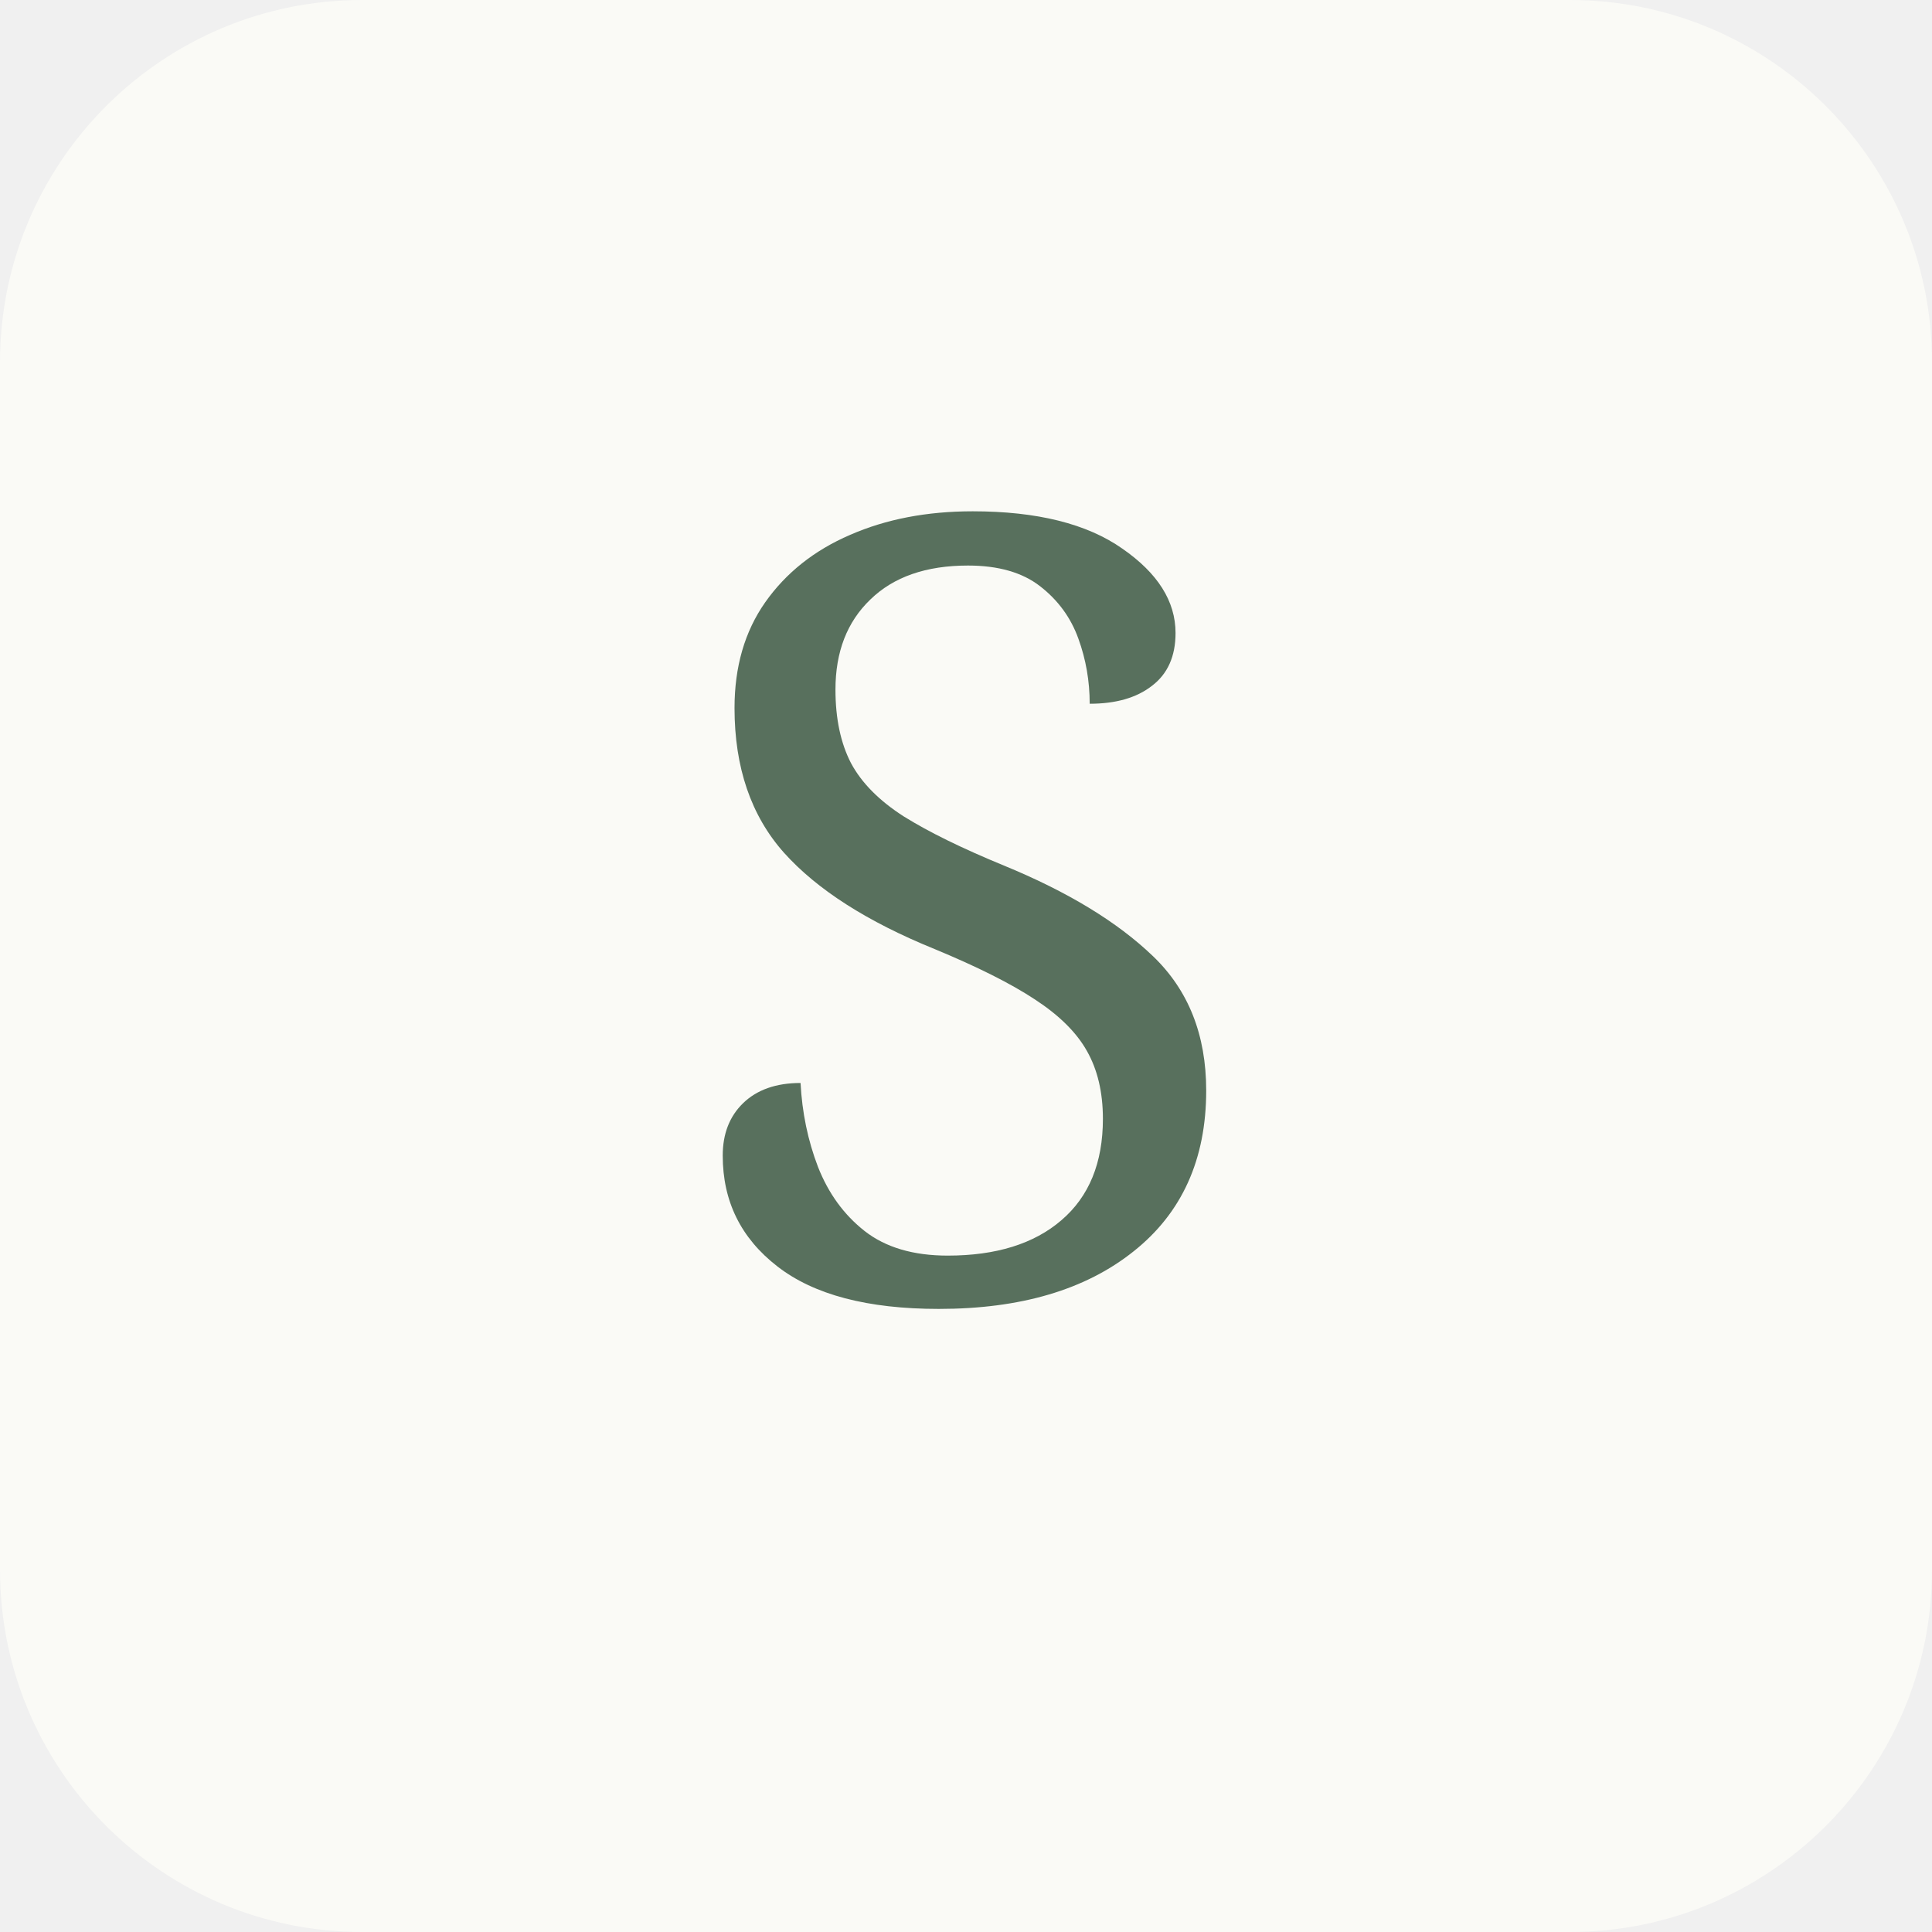
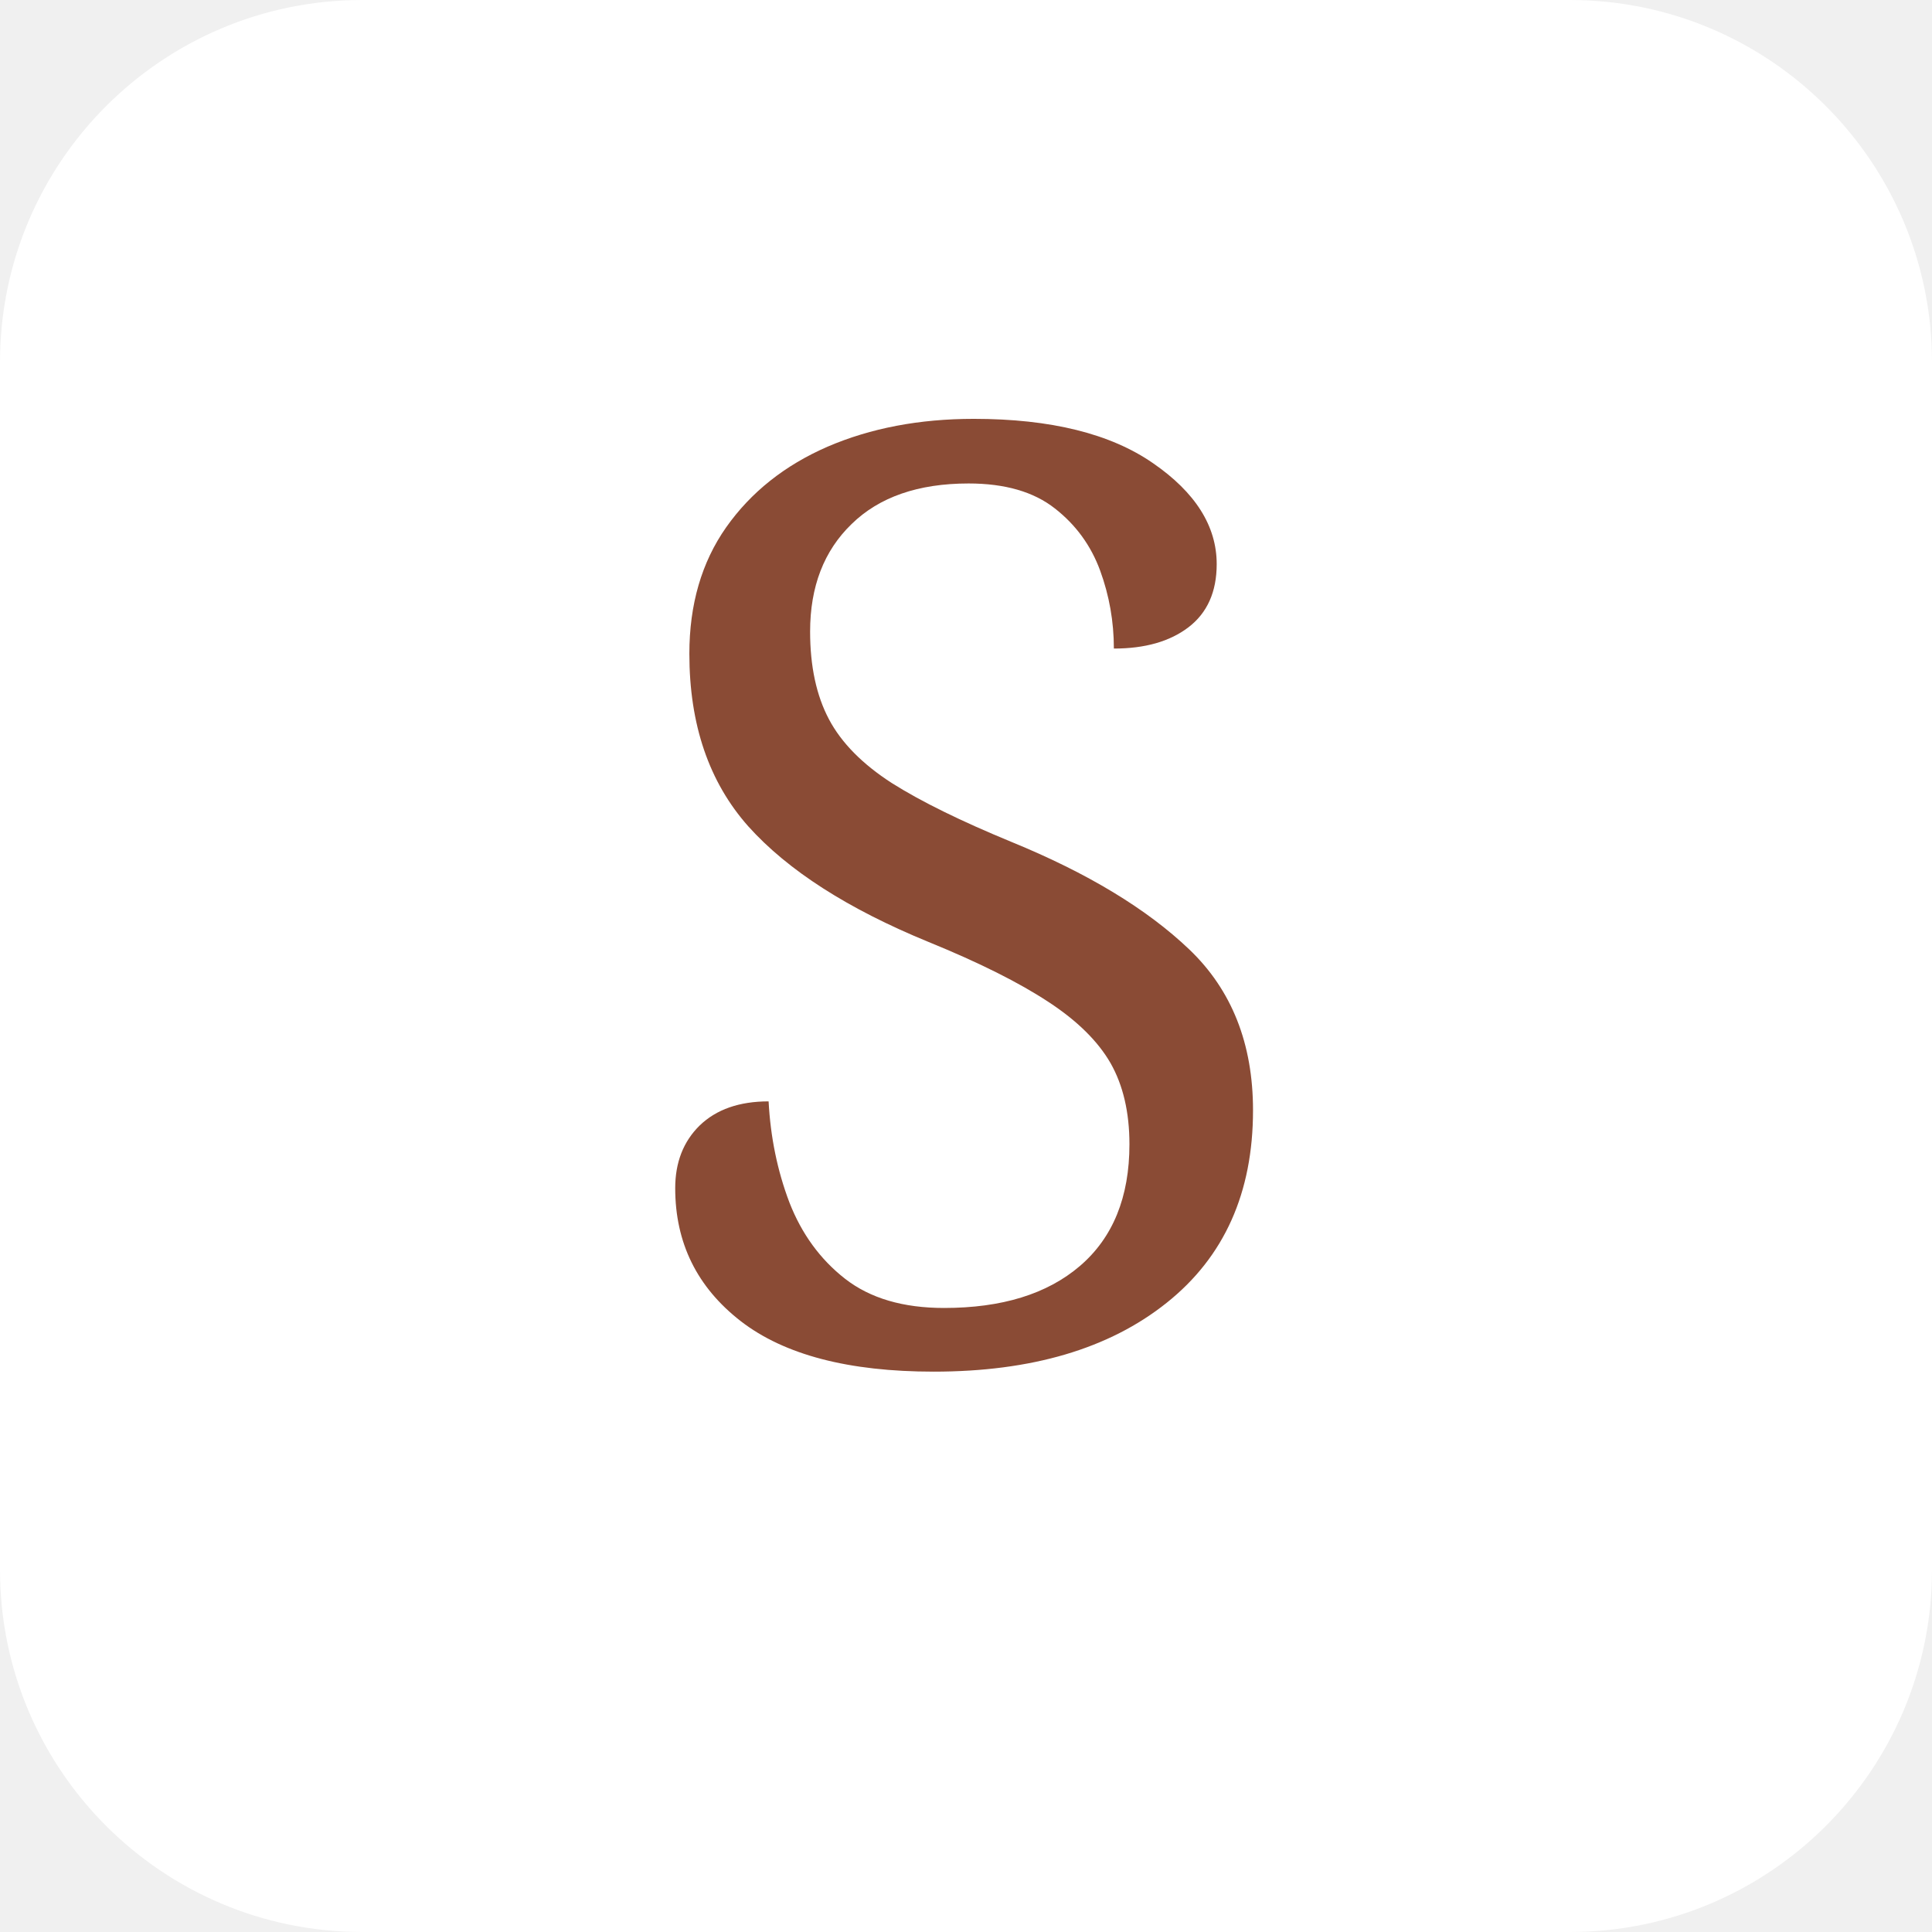
<svg xmlns="http://www.w3.org/2000/svg" viewBox="0 0 64 64">
-   <rect width="64" height="64" rx="12" fill="#fafaf6" />
-   <text x="32" y="43" font-family="Georgia,serif" font-size="36" text-anchor="middle" fill="#58705d">S</text>
+   <rect width="64" height="64" rx="12" fill="#ffffff" />
+   <text x="32" y="45" text-anchor="middle" font-family="Georgia,serif" font-size="43" fill="#8a4b35">S</text>
</svg>
